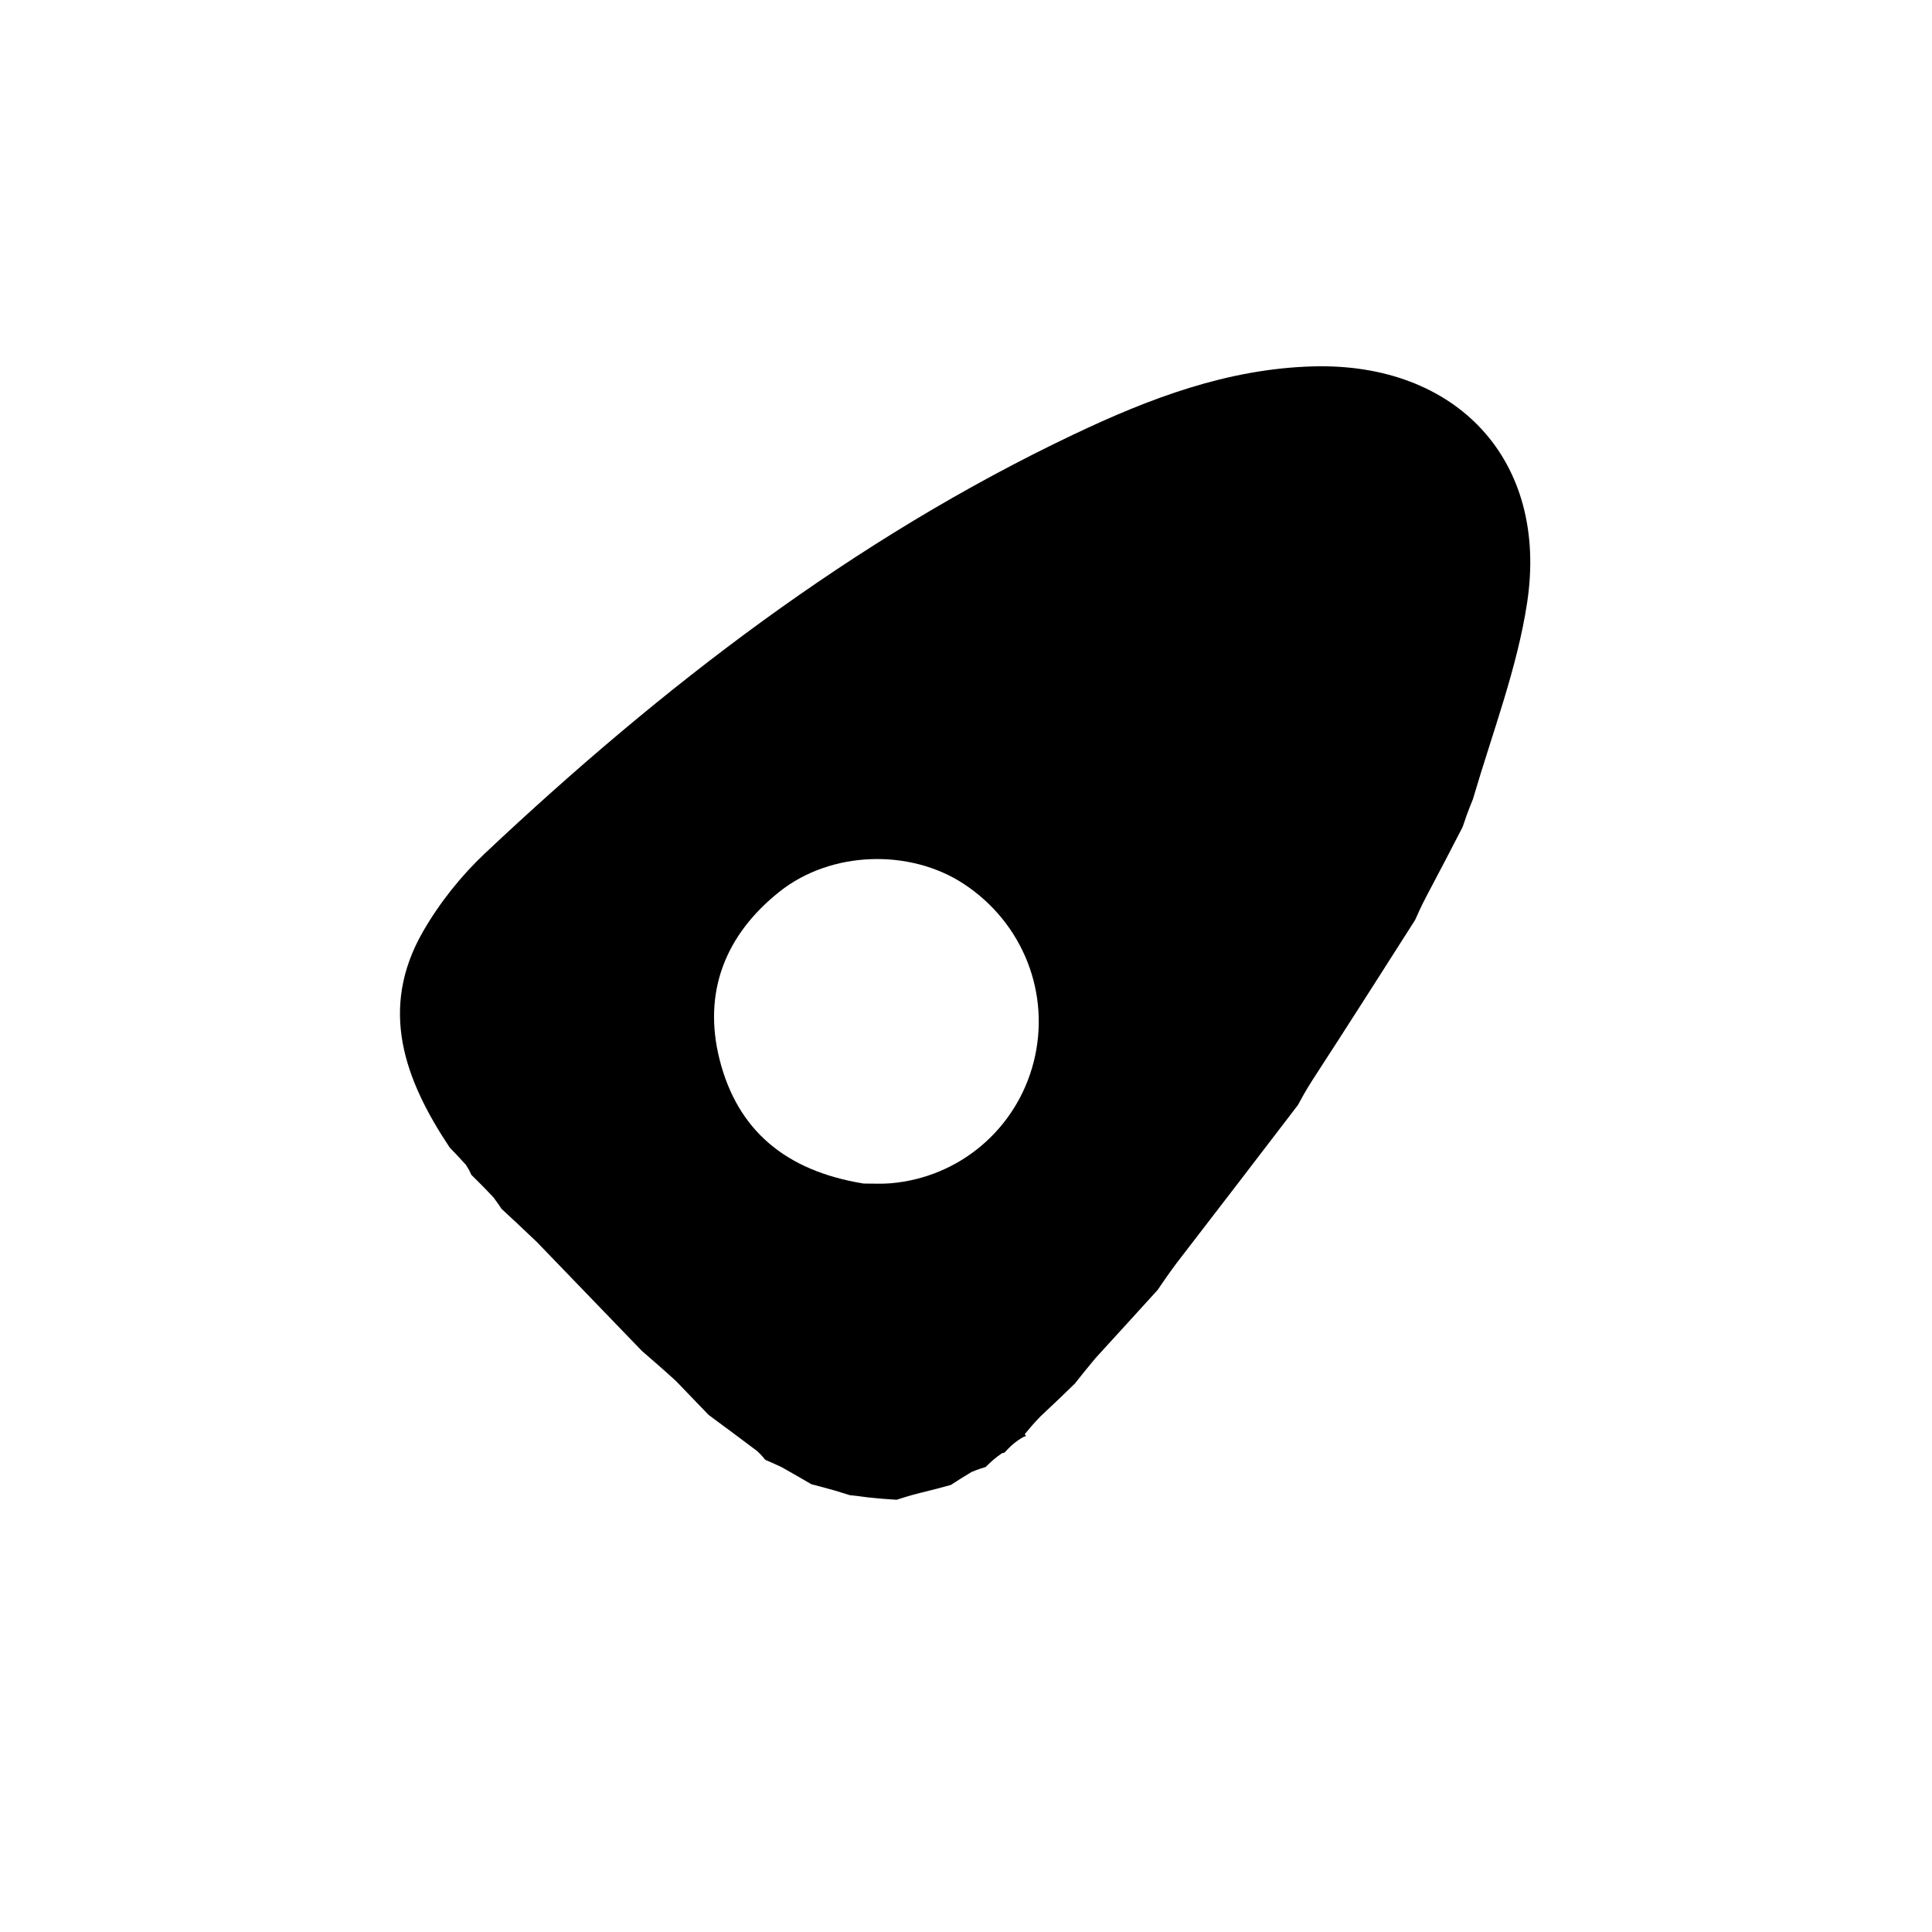
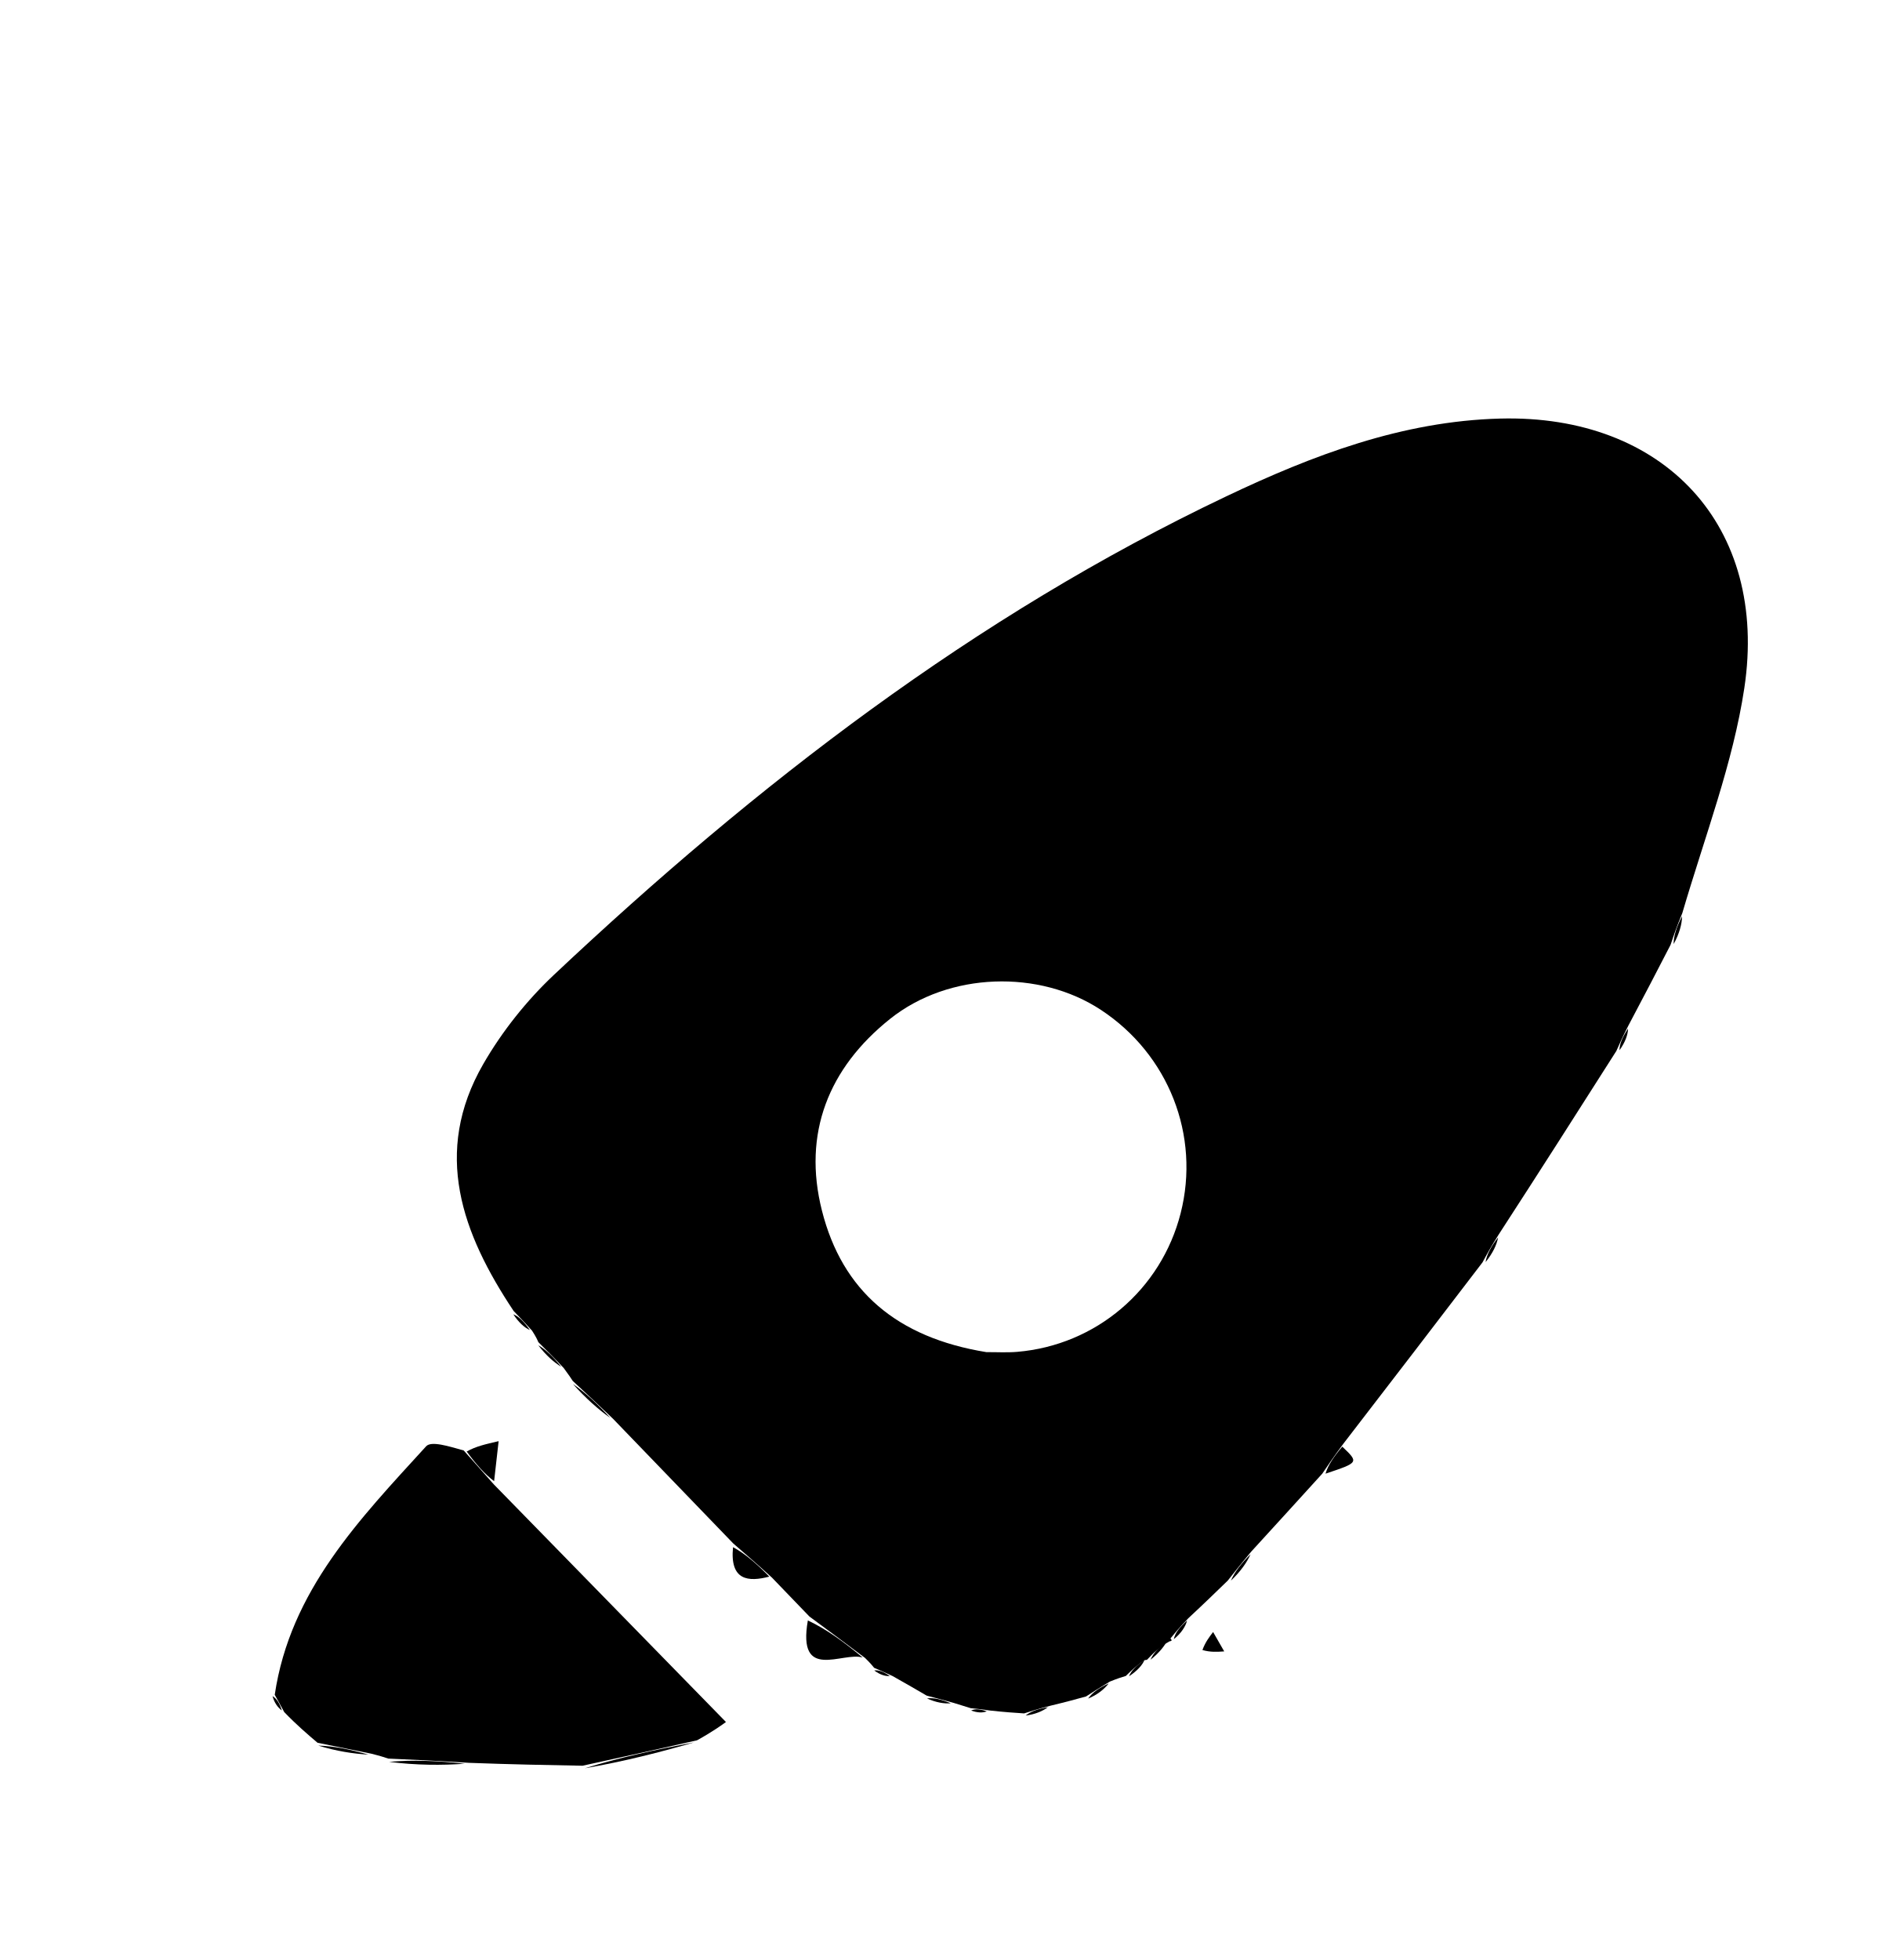
- <svg xmlns="http://www.w3.org/2000/svg" viewBox="0 0 250 250">
+ <svg xmlns="http://www.w3.org/2000/svg" version="1.1" id="Layer_1" x="0px" y="0px" width="100%" viewBox="0 0 214 222" enable-background="new 0 0 214 222" xml:space="preserve" class="w-10 h-10">
  <path fill="currentColor" opacity="1" stroke="none" d=" M83.074,174.822  C78.664,170.252 74.255,165.682 69.449,160.696  C67.666,158.992 66.28,157.704 64.893,156.417  C64.666,156.072 64.439,155.727 63.862,154.948  C62.672,153.683 61.832,152.852 60.992,152.02  C60.858,151.716 60.725,151.412 60.278,150.718  C59.374,149.715 58.782,149.102 58.191,148.49  C52.358,139.735 48.965,130.554 54.75,120.519  C56.881,116.823 59.664,113.326 62.773,110.401  C85.669,88.858 110.388,69.786 138.936,56.214  C148.714,51.565 158.846,47.704 169.94,47.41  C188.505,46.917 200.392,59.567 197.615,77.952  C196.337,86.41 193.191,94.585 190.591,103.425  C189.946,104.98 189.603,105.998 189.261,107.017  C187.771,109.899 186.282,112.781 184.478,116.171  C183.814,117.465 183.466,118.253 183.118,119.04  C178.801,125.82 174.483,132.6 169.794,139.821  C168.934,141.169 168.445,142.076 167.956,142.983  C162.834,149.678 157.712,156.373 152.193,163.522  C151.129,164.956 150.464,165.937 149.799,166.918  C147.257,169.715 144.715,172.512 141.775,175.721  C140.615,177.099 139.853,178.066 139.09,179.032  C137.756,180.326 136.423,181.621 134.636,183.282  C133.655,184.296 133.126,184.942 132.597,185.588  C132.728,185.724 132.858,185.86 132.505,185.904  C131.336,186.534 130.65,187.256 129.964,187.977  C129.964,187.977 129.998,188.003 129.672,188.036  C128.747,188.656 128.147,189.241 127.548,189.827  C127.097,189.962 126.647,190.097 125.733,190.467  C124.528,191.184 123.786,191.667 123.044,192.149  C121.912,192.462 120.78,192.774 119.027,193.193  C117.611,193.556 116.816,193.813 116.022,194.069  C114.944,193.999 113.866,193.929 112.192,193.746  C111.054,193.581 110.513,193.529 109.972,193.477  C109.533,193.339 109.094,193.201 108.064,192.886  C106.642,192.49 105.812,192.271 104.981,192.053  C103.867,191.404 102.753,190.754 101.137,189.846  C100.103,189.361 99.569,189.134 99.036,188.908  C98.825,188.646 98.613,188.384 97.997,187.783  C95.628,185.995 93.666,184.547 91.703,183.098  C90.419,181.769 89.135,180.44 87.453,178.685  C85.728,177.114 84.401,175.968 83.074,174.822 M111.751,153.15  C112.913,153.143 114.082,153.215 115.236,153.118  C124.153,152.368 131.549,146.084 133.756,137.422  C136.001,128.608 132.399,119.427 124.712,114.377  C117.756,109.807 107.528,110.066 100.834,115.408  C93.869,120.967 90.904,128.379 93.119,137.122  C95.419,146.202 101.593,151.503 111.751,153.15 z" />
+   <path fill="currentColor" opacity="1" stroke="none" d=" M35.975,197.395  C34.804,196.398 33.632,195.402 32.205,193.924  C31.675,192.947 31.401,192.452 31.127,191.958  C32.873,180.168 40.751,172.066 48.278,163.814  C48.856,163.18 50.816,163.806 52.537,164.289  C53.943,165.865 54.945,166.998 55.947,168.131  C64.608,176.995 73.269,185.858 82.244,195.043  C81.91,195.289 80.795,196.11 78.966,197.118  C74.168,198.202 70.083,199.099 65.999,199.996  C61.971,199.922 57.943,199.848 53.121,199.668  C49.548,199.437 46.768,199.312 43.989,199.187  C43.554,199.042 43.12,198.897 42.077,198.634  C39.638,198.143 37.806,197.769 35.975,197.395 z" />
+   <path fill="currentColor" opacity="1" stroke="none" d=" M66.258,200.284  C70.083,199.099 74.168,198.202 78.639,197.349  C74.857,198.453 70.687,199.513 66.258,200.284 z" />
+   <path fill="currentColor" opacity="1" stroke="none" d=" M91.523,183.539  C93.666,184.547 95.628,185.995 97.736,187.743  C95.486,187.036 90.296,190.526 91.523,183.539 z" />
+   <path fill="currentColor" opacity="1" stroke="none" d=" M44.083,199.558  C46.768,199.312 49.548,199.437 52.668,199.769  C50.064,199.96 47.121,199.944 44.083,199.558 z" />
+   <path fill="currentColor" opacity="1" stroke="none" d=" M36.057,197.716  C37.806,197.769 39.638,198.143 41.742,198.735  C40.056,198.648 38.098,198.343 36.057,197.716 z" />
+   <path fill="currentColor" opacity="1" stroke="none" d=" M64.913,156.764  C66.28,157.704 67.666,158.992 69.135,160.595  C67.79,159.644 66.361,158.377 64.913,156.764 z" />
+   <path fill="currentColor" opacity="1" stroke="none" d=" M55.979,167.764  C54.945,166.998 53.943,165.865 52.874,164.407  C53.889,163.832 54.972,163.583 56.49,163.234  C56.314,164.765 56.163,166.081 55.979,167.764 z" />
+   <path fill="currentColor" opacity="1" stroke="none" d=" M83.046,175.24  C84.401,175.968 85.728,177.114 87.155,178.576  C84.791,179.191 82.668,179.044 83.046,175.24 z" />
+   <path fill="currentColor" opacity="1" stroke="none" d=" M136.225,186.89  C136.553,185.998 136.994,185.425 137.435,184.851  C137.854,185.583 138.274,186.314 138.693,187.046  C137.908,187.1 137.122,187.154 136.225,186.89 z" />
+   <path fill="currentColor" opacity="1" stroke="none" d=" M150.168,166.915  C150.464,165.937 151.129,164.956 152.071,163.856  C153.957,165.653 153.957,165.653 150.168,166.915 z" />
+   <path fill="currentColor" opacity="1" stroke="none" d=" M105.018,192.37  C105.812,192.271 106.642,192.49 107.718,192.924  C106.994,192.988 106.025,192.837 105.018,192.37 z" />
+   <path fill="currentColor" opacity="1" stroke="none" d=" M123.274,192.39  C123.786,191.667 124.528,191.184 125.607,190.674  C125.13,191.307 124.317,191.969 123.274,192.39 z" />
+   <path fill="currentColor" opacity="1" stroke="none" d=" M116.197,194.311  C116.816,193.813 117.611,193.556 118.717,193.368  C118.143,193.809 117.258,194.181 116.197,194.311 z" />
+   <path fill="currentColor" opacity="1" stroke="none" d=" M139.458,179.027  C139.853,178.066 140.615,177.099 141.679,176.042  C141.262,176.975 140.545,177.998 139.458,179.027 z" />
+   <path fill="currentColor" opacity="1" stroke="none" d=" M60.98,152.371  C61.832,152.852 62.672,153.683 63.581,154.807  C62.756,154.306 61.861,153.514 60.98,152.371 z" />
+   <path fill="currentColor" opacity="1" stroke="none" d=" M130.345,187.987  C130.65,187.256 131.336,186.534 132.306,185.703  C131.969,186.395 131.348,187.196 130.345,187.987 z" />
+   <path fill="currentColor" opacity="1" stroke="none" d=" M168.303,142.95  C168.445,142.076 168.934,141.169 169.722,140.159  C169.564,141.01 169.107,141.964 168.303,142.95 z" />
+   <path fill="currentColor" opacity="1" stroke="none" d=" M189.61,106.93  C189.603,105.998 189.946,104.98 190.566,103.782  C190.548,104.682 190.254,105.763 189.61,106.93 z" />
+   <path fill="currentColor" opacity="1" stroke="none" d=" M110.019,193.736  C110.513,193.529 111.054,193.581 111.793,193.832  C111.349,194.02 110.707,194.008 110.019,193.736 z" />
+   <path fill="currentColor" opacity="1" stroke="none" d=" M132.985,185.66  C133.126,184.942 133.655,184.296 134.487,183.548  C134.317,184.208 133.845,184.97 132.985,185.66 z" />
+   <path fill="currentColor" opacity="1" stroke="none" d=" M30.879,192.108  C31.401,192.452 31.675,192.947 31.935,193.734  C31.491,193.438 31.061,192.848 30.879,192.108 z" />
+   <path fill="currentColor" opacity="1" stroke="none" d=" M99.042,189.204  C99.569,189.134 100.103,189.361 100.807,189.832  C100.335,189.885 99.691,189.693 99.042,189.204 z" />
+   <path fill="currentColor" opacity="1" stroke="none" d=" M127.911,189.86  C128.147,189.241 128.747,188.656 129.663,188.017  C129.411,188.608 128.842,189.25 127.911,189.86 z" />
+   <path fill="currentColor" opacity="1" stroke="none" d=" M58.155,148.863  C58.782,149.102 59.374,149.715 60.03,150.646  C59.435,150.387 58.777,149.811 58.155,148.863 z" />
+   <path fill="currentColor" opacity="1" stroke="none" d=" M183.479,118.956  C183.466,118.253 183.814,117.465 184.445,116.507  C184.432,117.181 184.136,118.027 183.479,118.956 z" />
+   <path fill="currentColor" opacity="1" stroke="none" d=" M75.548,171.469  C75.579,171.522 75.517,171.416 75.548,171.469 z" />
+   <path fill="transparent" opacity="1" stroke="none" d=" M111.316,153.109  C101.593,151.503 95.419,146.202 93.119,137.122  C90.904,128.379 93.869,120.967 100.834,115.408  C107.528,110.066 117.756,109.807 124.712,114.377  C132.399,119.427 136.001,128.608 133.756,137.422  C131.549,146.084 124.153,152.368 115.236,153.118  C114.082,153.215 112.913,153.143 111.316,153.109 z" />
</svg>
